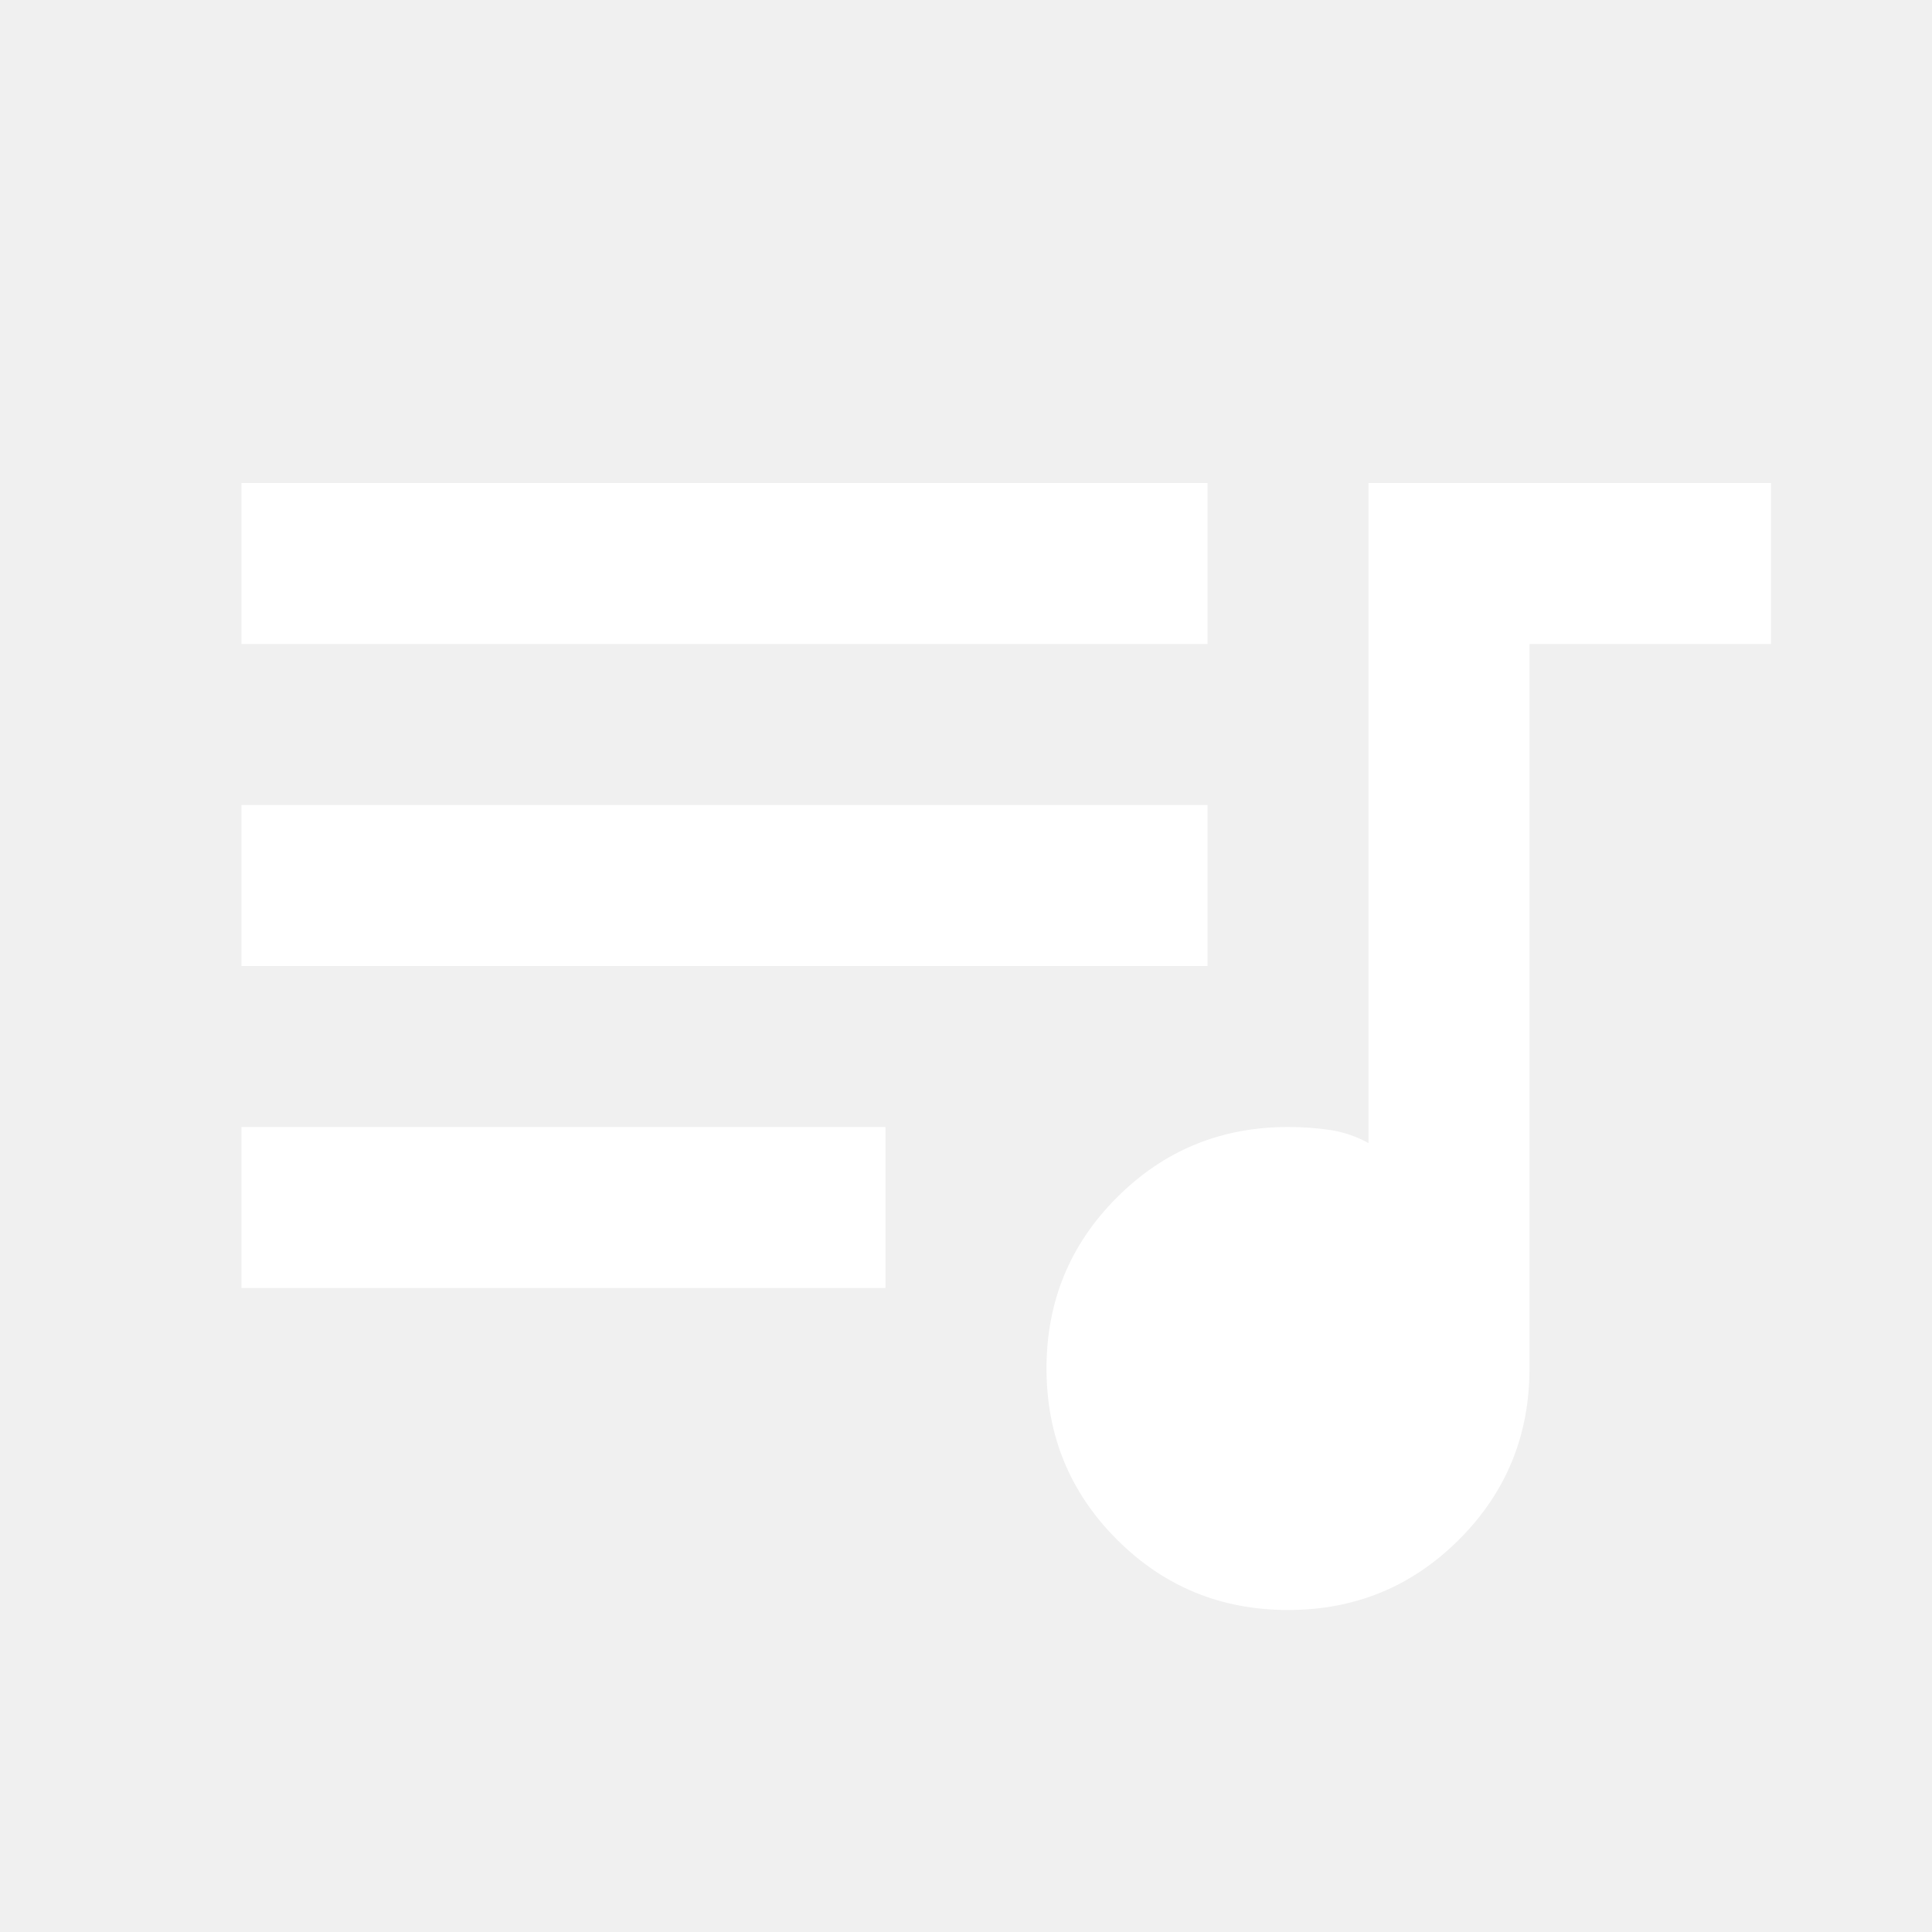
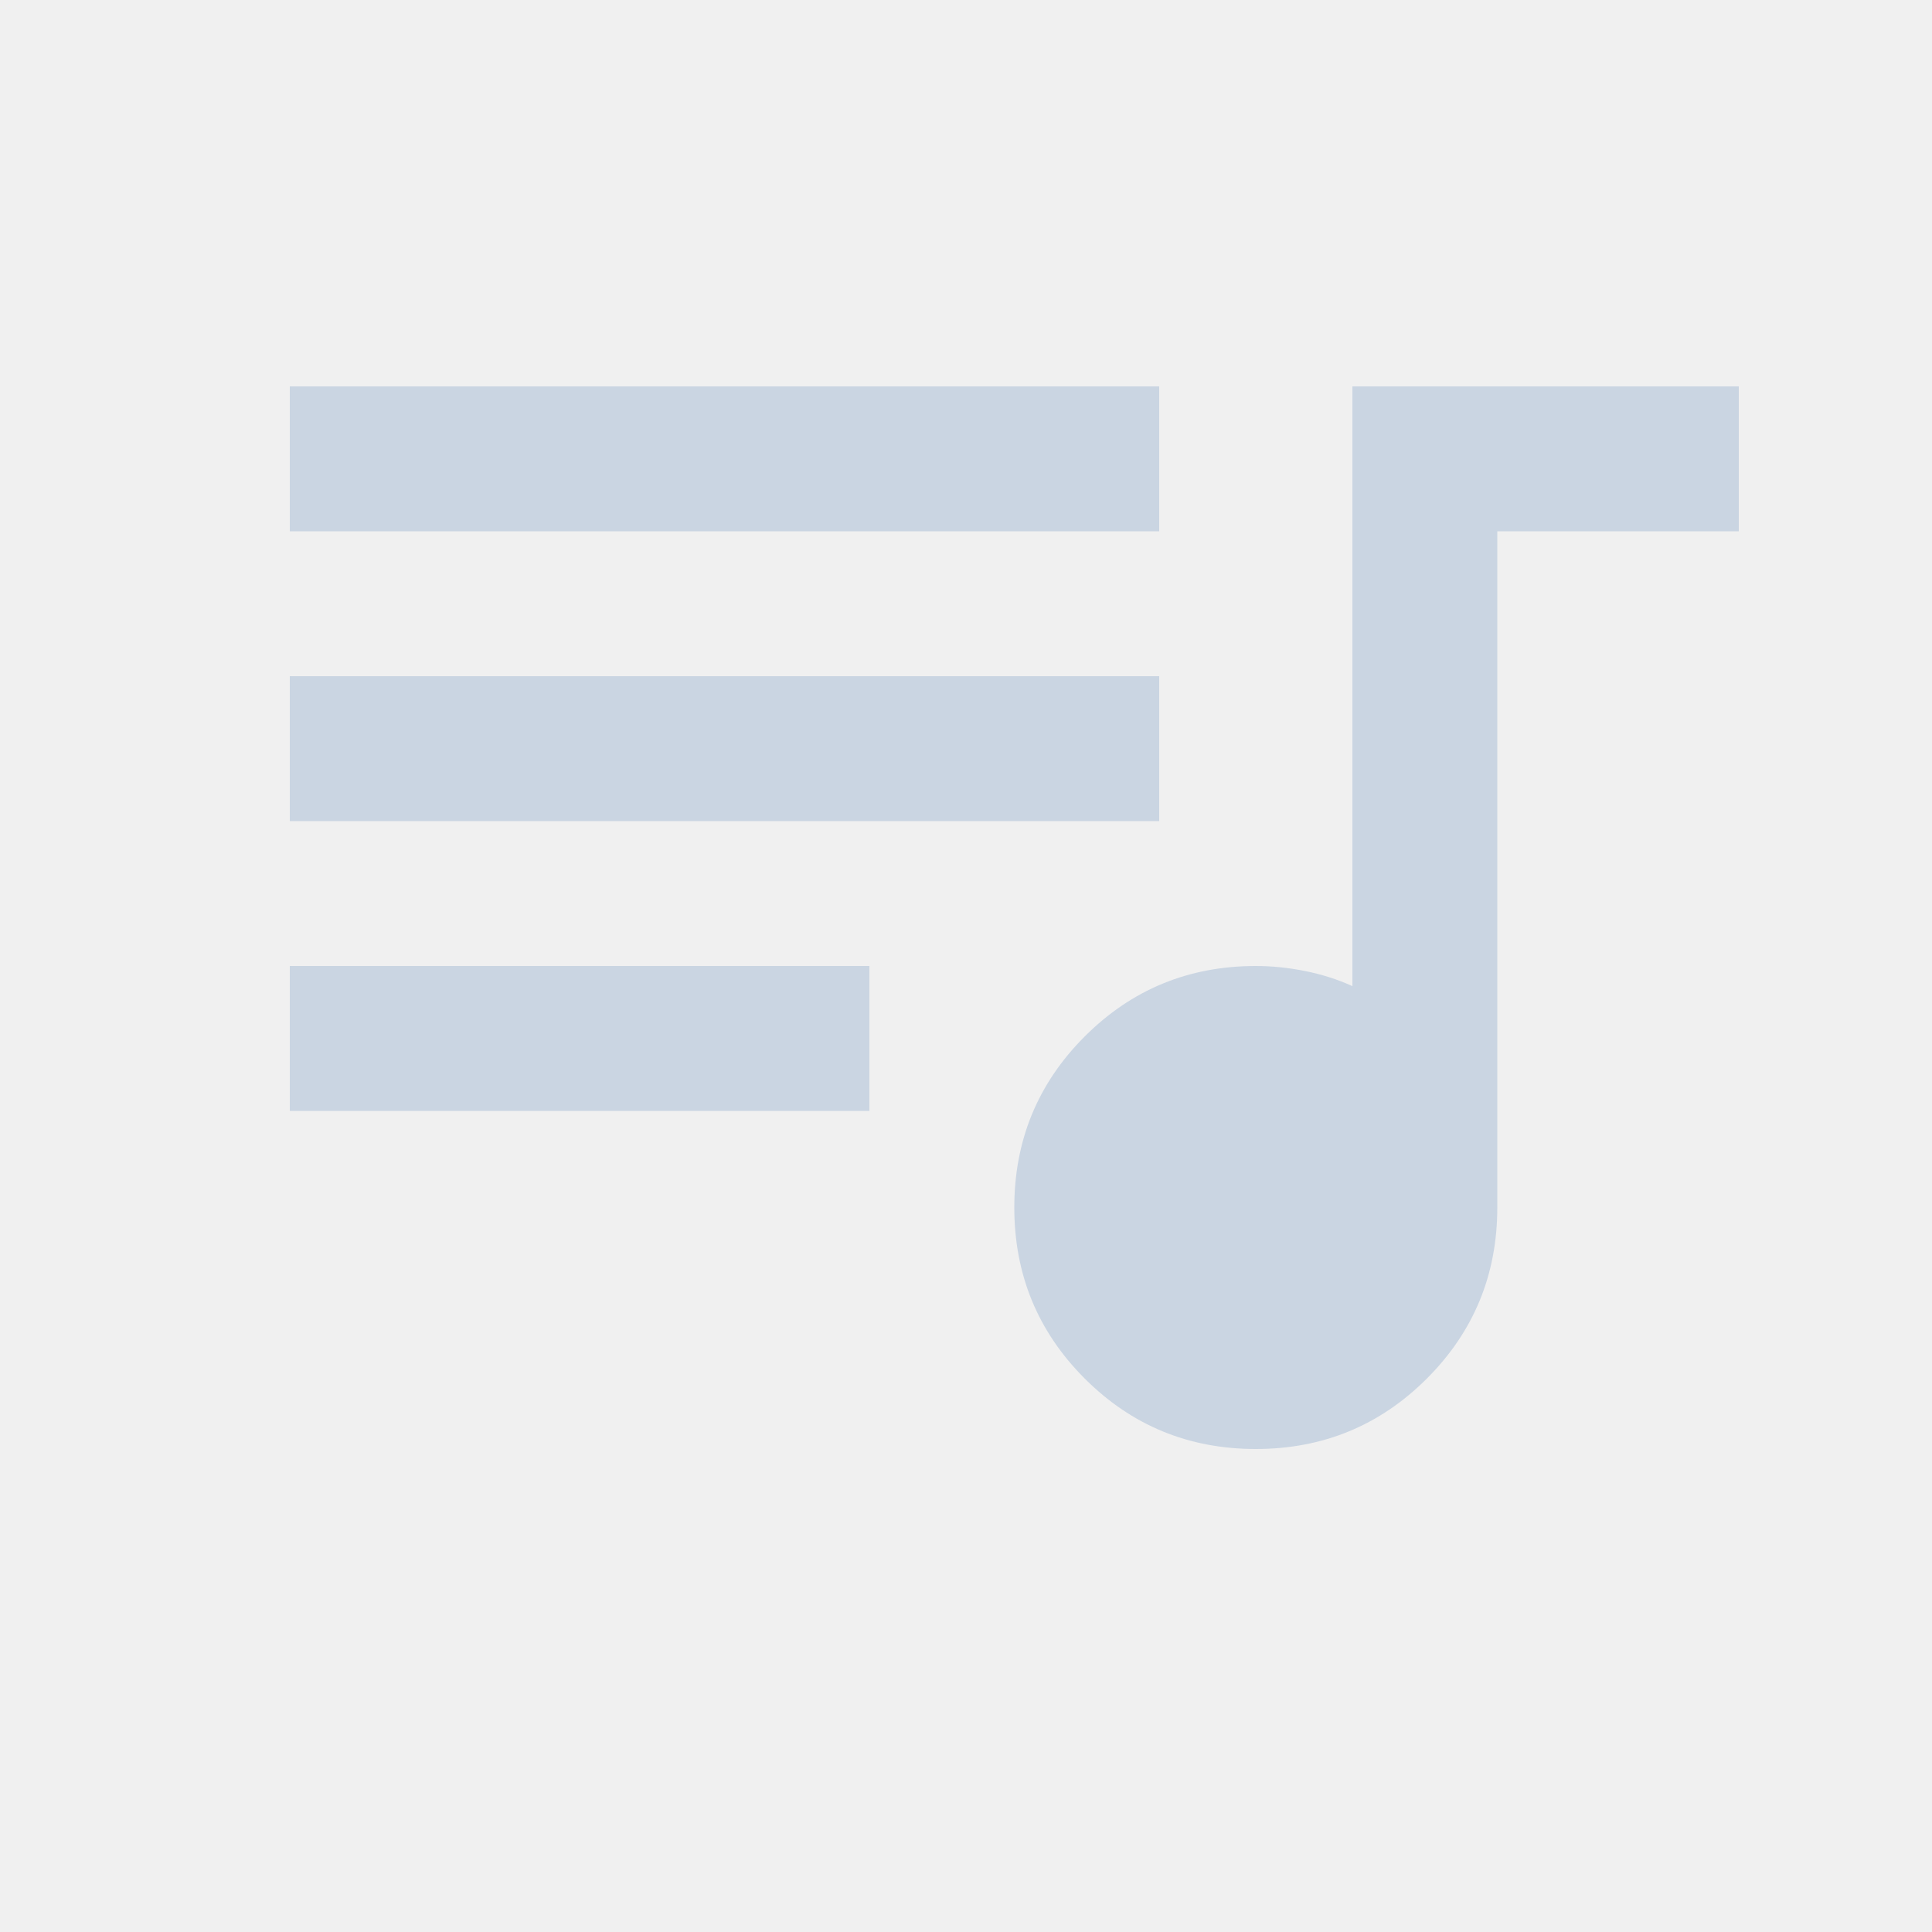
- <svg xmlns="http://www.w3.org/2000/svg" height="24px" viewBox="0 -960 960 960" width="24px" fill="#FFFFFF">
-   <path d="M640-160q-50 0-85-35t-35-85q0-50 35-85t85-35q11 0 21 1.5t19 6.5v-328h200v80H760v360q0 50-35 85t-85 35ZM120-320v-80h320v80H120Zm0-160v-80h480v80H120Zm0-160v-80h480v80H120Z" />
+ <svg xmlns="http://www.w3.org/2000/svg" height="20px" viewBox="0 -960 960 960" width="20px" fill="#cad5e2">
+   <path d="M624-240q-50 0-85-35t-35-85q0-50 35-85t85-35q12 0 24.5 2.5T672-470v-298h192v72H744v336q0 50-35 85t-85 35ZM144-408v-72h288v72H144Zm0-144v-72h432v72H144Zm0-144v-72h432v72H144Z" />
</svg>
